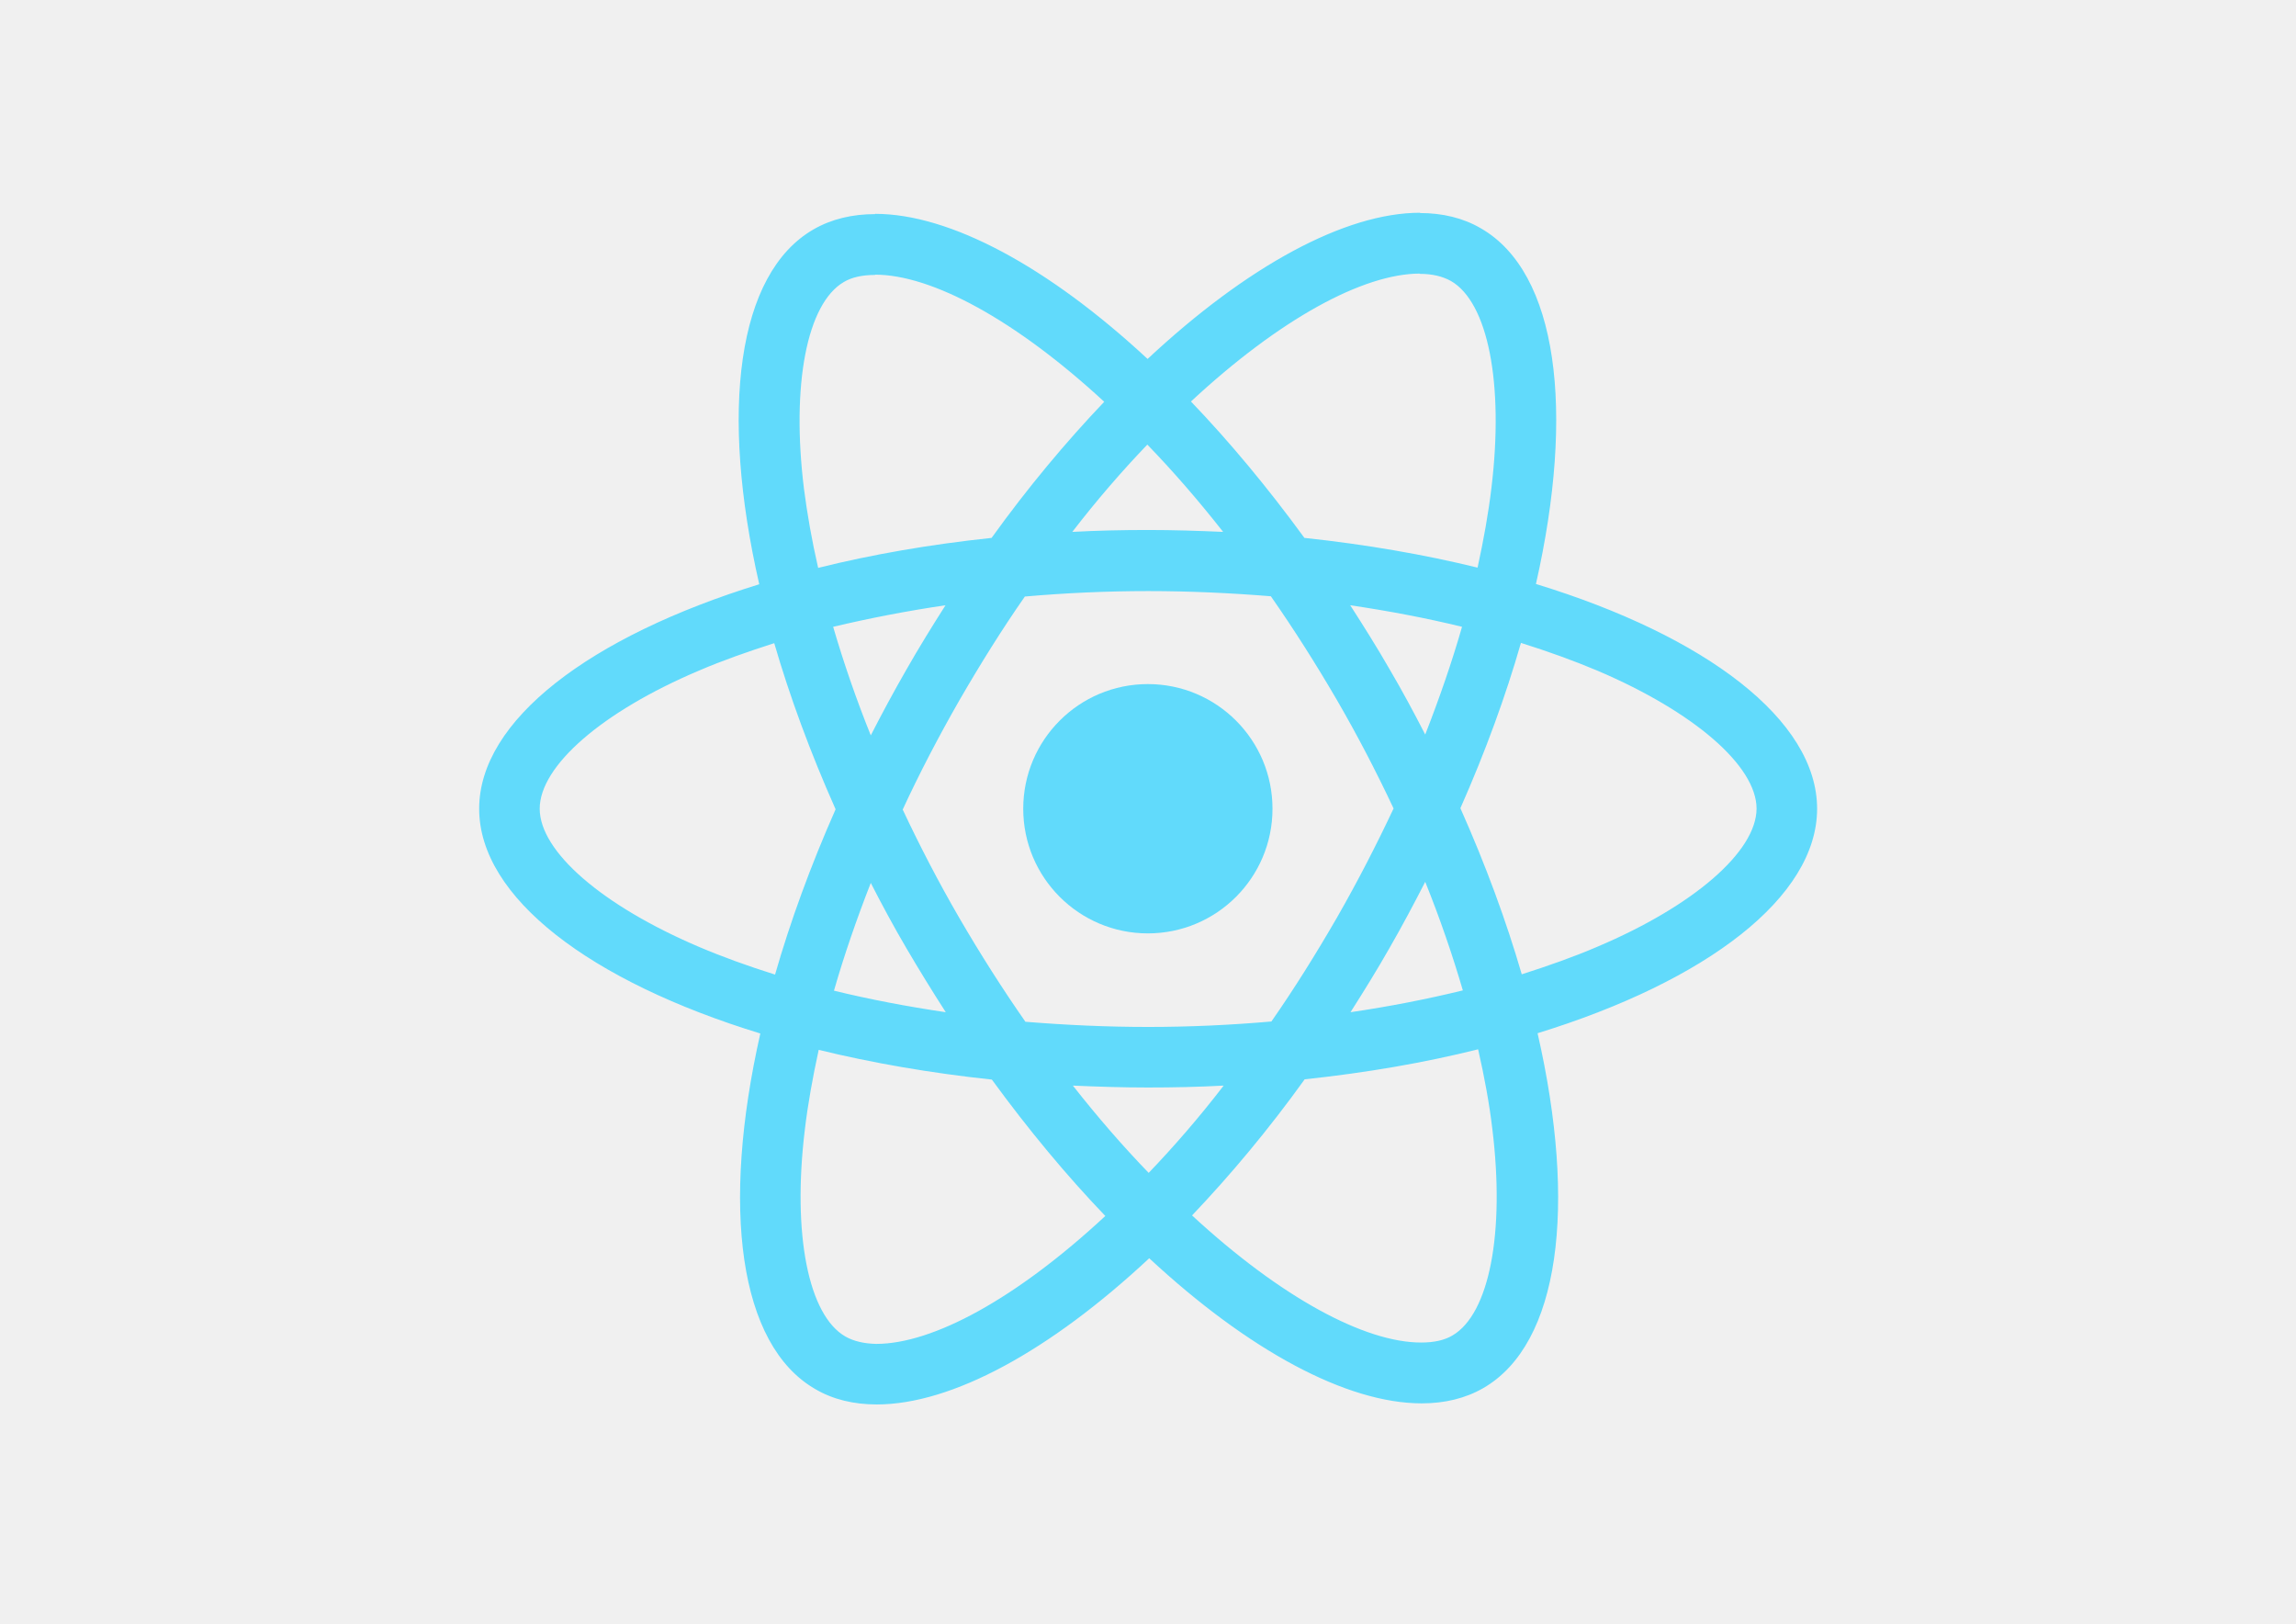
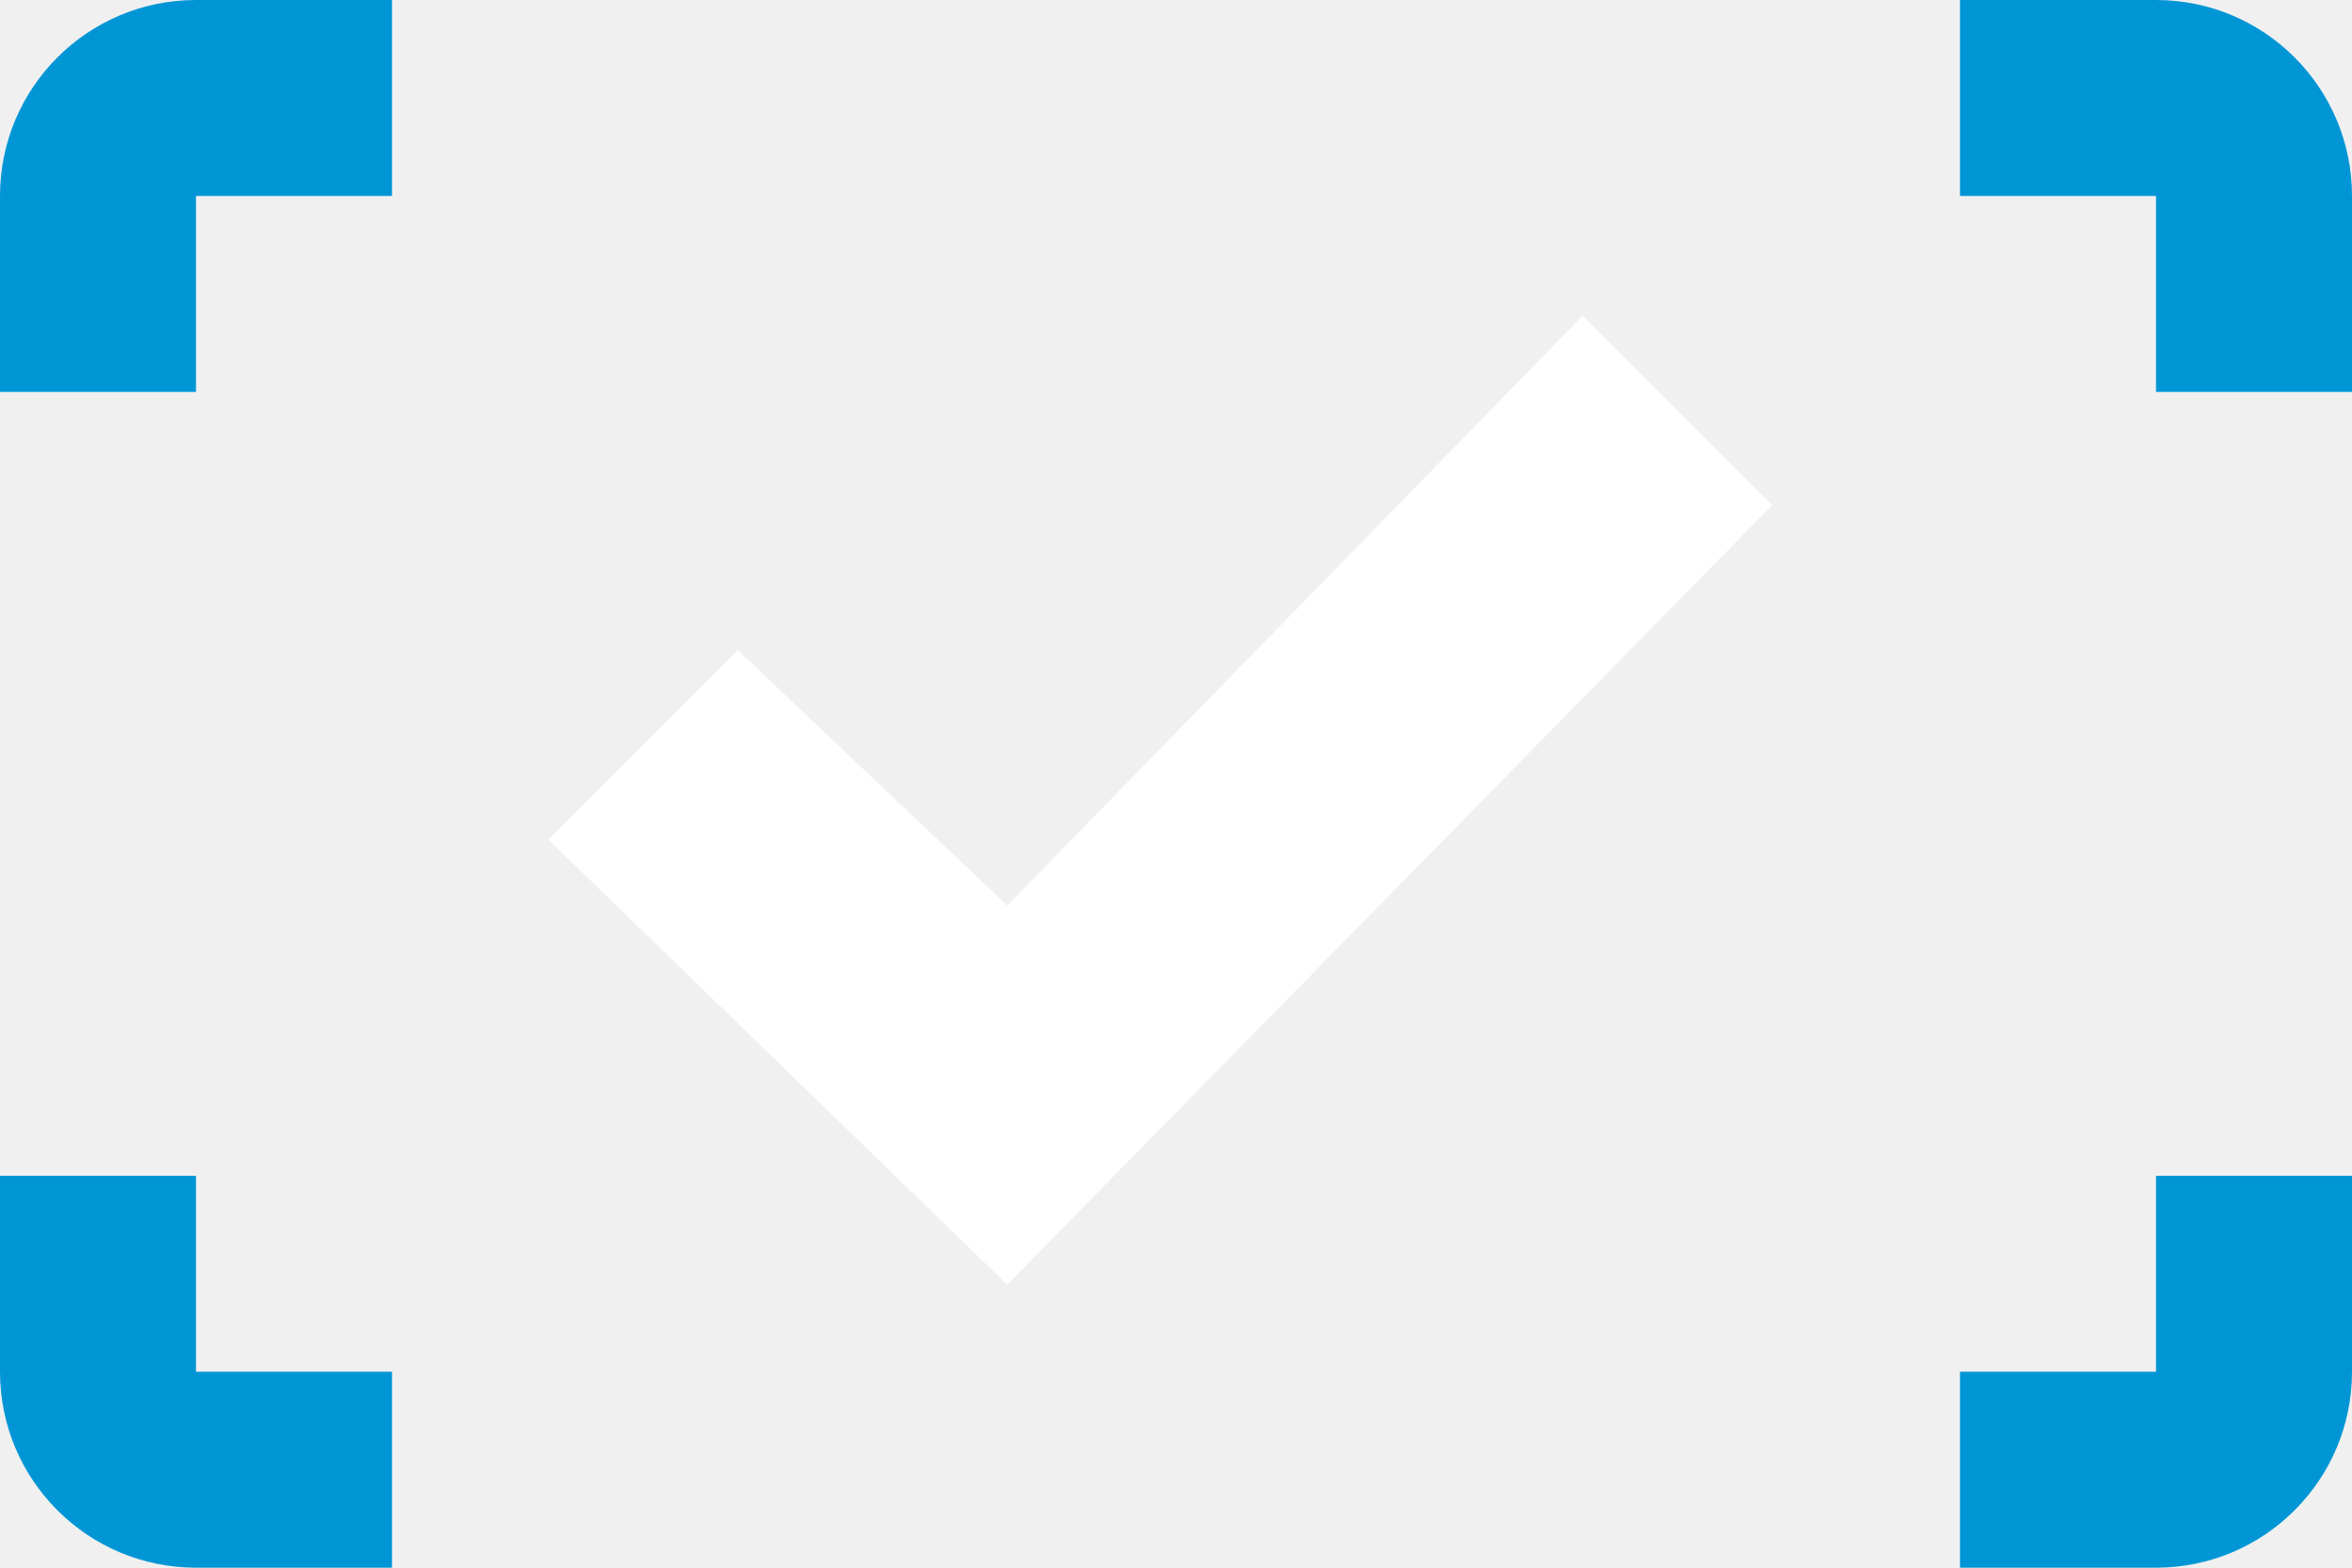
- <svg xmlns="http://www.w3.org/2000/svg" viewBox="0 0 841.9 595.3">
-   <g fill="#61DAFB">
-     <path d="M666.3 296.5c0-32.5-40.7-63.3-103.1-82.4 14.4-63.6 8-114.2-20.2-130.4-6.5-3.8-14.1-5.6-22.4-5.6v22.3c4.6 0 8.3.9 11.4 2.6 13.6 7.8 19.5 37.5 14.9 75.7-1.1 9.4-2.9 19.3-5.1 29.4-19.6-4.8-41-8.5-63.5-10.9-13.5-18.5-27.5-35.3-41.6-50 32.6-30.3 63.2-46.9 84-46.9V78c-27.5 0-63.5 19.6-99.9 53.6-36.4-33.8-72.4-53.2-99.9-53.2v22.3c20.7 0 51.4 16.5 84 46.6-14 14.7-28 31.4-41.3 49.9-22.6 2.4-44 6.1-63.6 11-2.3-10-4-19.7-5.2-29-4.7-38.2 1.1-67.9 14.6-75.8 3-1.8 6.9-2.6 11.5-2.6V78.5c-8.4 0-16 1.8-22.6 5.6-28.1 16.2-34.4 66.7-19.9 130.1-62.2 19.2-102.7 49.9-102.7 82.3 0 32.5 40.7 63.3 103.1 82.4-14.4 63.6-8 114.2 20.2 130.4 6.5 3.8 14.1 5.6 22.5 5.6 27.5 0 63.5-19.6 99.9-53.6 36.4 33.8 72.4 53.2 99.9 53.2 8.4 0 16-1.8 22.6-5.6 28.1-16.2 34.4-66.7 19.9-130.1 62-19.1 102.5-49.9 102.5-82.3zm-130.2-66.7c-3.7 12.9-8.3 26.2-13.5 39.5-4.1-8-8.4-16-13.1-24-4.6-8-9.5-15.8-14.4-23.4 14.2 2.1 27.9 4.7 41 7.9zm-45.8 106.5c-7.8 13.5-15.8 26.3-24.1 38.2-14.9 1.3-30 2-45.2 2-15.1 0-30.2-.7-45-1.9-8.3-11.9-16.4-24.6-24.2-38-7.6-13.1-14.5-26.4-20.8-39.8 6.2-13.4 13.2-26.8 20.7-39.9 7.8-13.5 15.8-26.3 24.1-38.2 14.9-1.3 30-2 45.2-2 15.1 0 30.2.7 45 1.9 8.3 11.9 16.4 24.6 24.2 38 7.6 13.1 14.5 26.4 20.8 39.8-6.3 13.4-13.2 26.8-20.7 39.9zm32.3-13c5.4 13.4 10 26.8 13.8 39.8-13.1 3.2-26.9 5.9-41.2 8 4.9-7.7 9.8-15.6 14.4-23.7 4.6-8 8.9-16.1 13-24.1zM421.2 430c-9.3-9.6-18.6-20.3-27.8-32 9 .4 18.2.7 27.5.7 9.4 0 18.7-.2 27.8-.7-9 11.7-18.3 22.4-27.5 32zm-74.4-58.9c-14.2-2.1-27.9-4.7-41-7.9 3.7-12.9 8.3-26.2 13.5-39.5 4.1 8 8.4 16 13.1 24 4.7 8 9.5 15.8 14.4 23.4zM420.7 163c9.3 9.6 18.6 20.3 27.8 32-9-.4-18.2-.7-27.5-.7-9.4 0-18.7.2-27.8.7 9-11.7 18.3-22.4 27.5-32zm-74 58.9c-4.9 7.7-9.8 15.6-14.4 23.7-4.6 8-8.9 16-13 24-5.4-13.4-10-26.8-13.8-39.8 13.1-3.1 26.9-5.8 41.2-7.9zm-90.5 125.2c-35.4-15.1-58.3-34.9-58.3-50.6 0-15.7 22.9-35.6 58.3-50.6 8.6-3.7 18-7 27.7-10.1 5.7 19.6 13.2 40 22.5 60.9-9.2 20.8-16.6 41.1-22.2 60.6-9.9-3.1-19.3-6.5-28-10.2zM310 490c-13.6-7.8-19.5-37.5-14.9-75.7 1.1-9.4 2.9-19.3 5.1-29.4 19.6 4.8 41 8.5 63.5 10.9 13.5 18.5 27.5 35.3 41.6 50-32.6 30.3-63.2 46.9-84 46.9-4.5-.1-8.3-1-11.3-2.7zm237.2-76.2c4.7 38.2-1.1 67.9-14.6 75.8-3 1.8-6.9 2.6-11.5 2.6-20.7 0-51.4-16.5-84-46.6 14-14.7 28-31.4 41.3-49.9 22.6-2.4 44-6.1 63.6-11 2.3 10.1 4.1 19.8 5.2 29.1zm38.5-66.7c-8.6 3.7-18 7-27.7 10.1-5.7-19.6-13.2-40-22.5-60.9 9.2-20.8 16.6-41.1 22.2-60.6 9.9 3.1 19.3 6.5 28.1 10.2 35.4 15.1 58.3 34.9 58.3 50.6-.1 15.7-23 35.6-58.4 50.6zM320.8 78.4z" />
-     <circle cx="420.9" cy="296.5" r="45.7" />
-     <path d="M520.5 78.1z" />
+ <svg xmlns="http://www.w3.org/2000/svg" viewBox="0 0 864 576">
+   <defs>
+     <style>.cls-1{fill:#0096d6;}.cls-2{fill:#fff;}</style>
+   </defs>
+   <g id="Ebene_2" data-name="Ebene 2">
+     <g id="Layer_1" data-name="Layer 1">
+       <path class="cls-1" d="M864,72v72H792V72H720V0h72A72,72,0,0,1,864,72Z" />
+       <path class="cls-1" d="M864,432v72a72,72,0,0,1-72,72H720V504h72V432Z" />
+       <path class="cls-1" d="M144,504v72H72A72,72,0,0,1,0,504H0V432H72v72Z" />
+       <path class="cls-1" d="M144,0V72H72v72H0V72H0A72,72,0,0,1,72,0Z" />
+       <path class="cls-2" d="M581.4,116,370,332.72l-99-93.87-69.58,69.61L370,472,651,185.62Z" />
+     </g>
  </g>
</svg>
